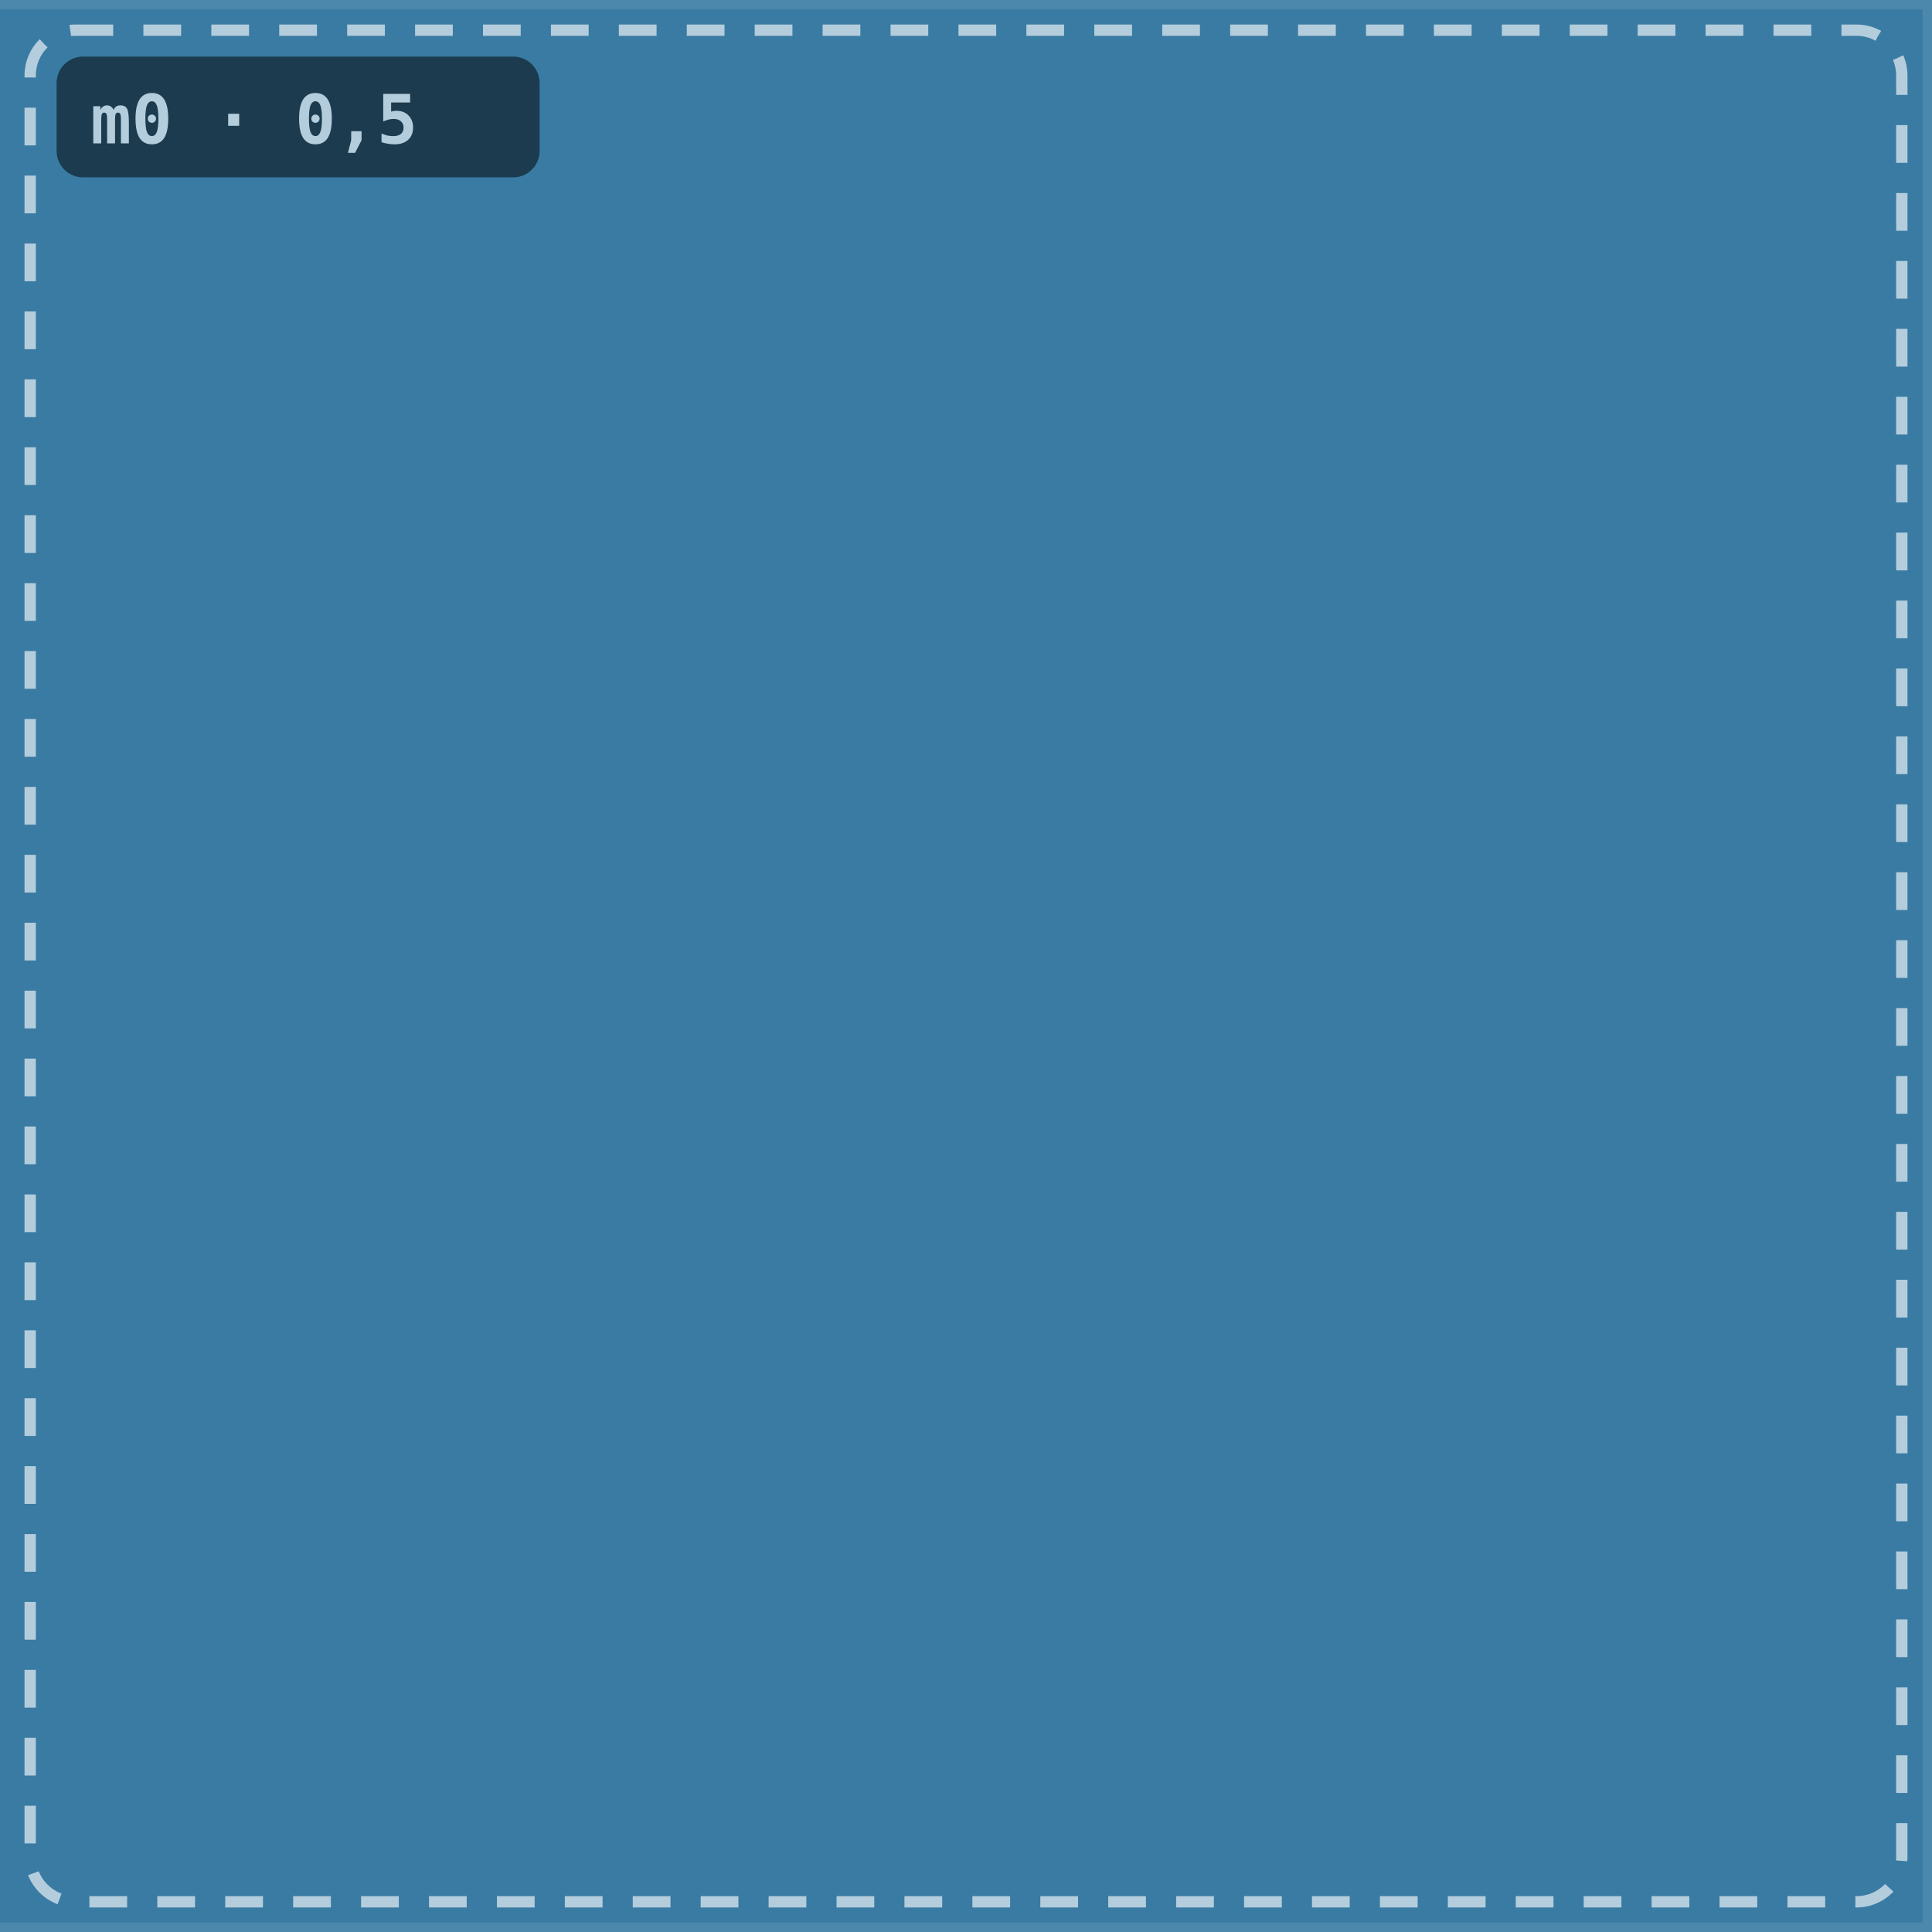
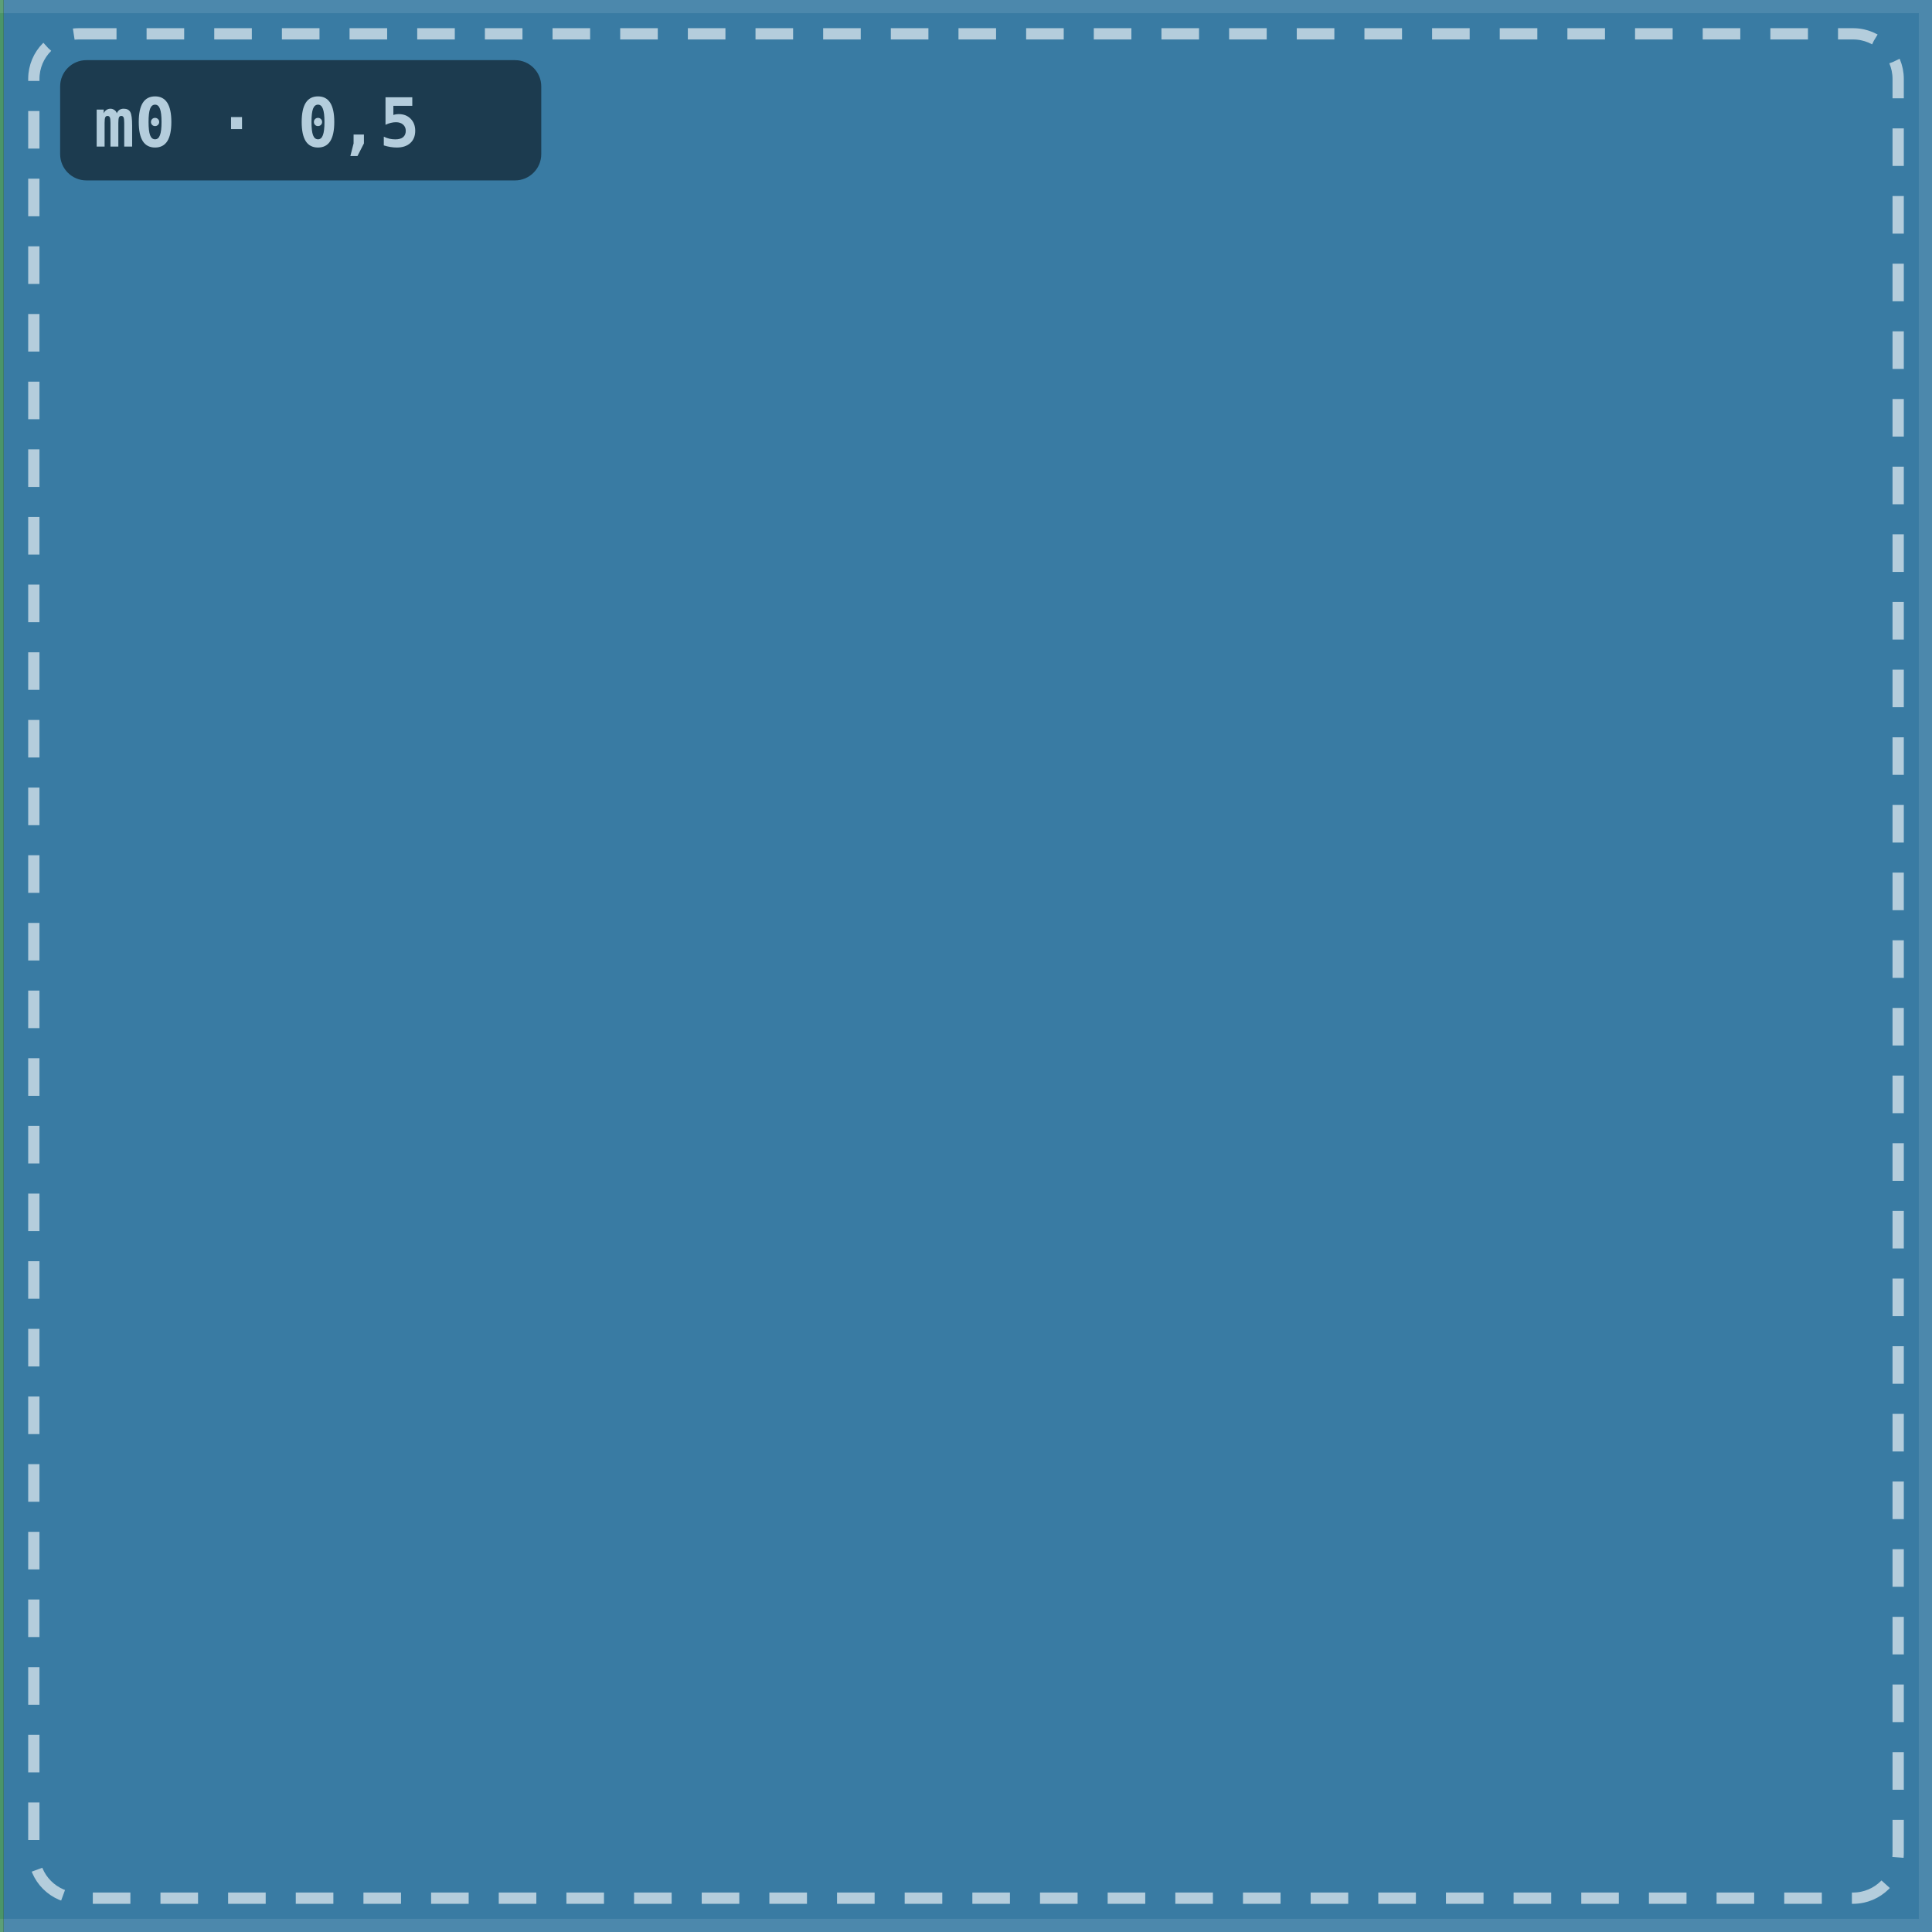
- <svg xmlns="http://www.w3.org/2000/svg" width="512" height="512" viewBox="0 2560 512 512">
-   <g id="canonical-map">
-     <rect width="4096" height="4096" fill="#13232e" />
-     <path d="M0 0H2048V2048H0z" fill="#9b3f35" />
-     <path d="M2048 0H4096V2048H2048z" fill="#c89435" />
-     <path d="M0 2048H2048V4096H0z" fill="#397ba3" />
-     <path d="M2048 2048H4096V4096H2048z" fill="#4a9568" />
-     <path d="M0 520C680 330 1110 760 1690 600S2780 120 4096 590V0H0z" fill="#182f3a" opacity=".48" />
-     <path d="M0 3520C720 3310 1250 3790 1980 3510S3280 3100 4096 3450V4096H0z" fill="#102731" opacity=".42" />
-     <path d="M-120 1470C640 1220 1220 1800 2020 1530S3300 930 4230 1330" fill="none" stroke="#d8c291" stroke-width="78" />
-     <path d="M-120 1470C640 1220 1220 1800 2020 1530S3300 930 4230 1330" fill="none" stroke="#675b43" stroke-width="18" />
-     <path d="M2660 -120C2500 680 2870 1120 2580 1900S2050 3140 2460 4220" fill="none" stroke="#90dded" stroke-width="118" opacity=".9" />
-     <path d="M2660 -120C2500 680 2870 1120 2580 1900S2050 3140 2460 4220" fill="none" stroke="#d7f7ff" stroke-width="18" opacity=".7" />
-     <path d="M0 2048H4096M2048 0V4096" stroke="#fff1c9" stroke-width="24" opacity=".75" />
-     <path d="M512 0V4096M1024 0V4096M1536 0V4096M2560 0V4096M3072 0V4096M3584 0V4096M0 512H4096M0 1024H4096M0 1536H4096M0 2560H4096M0 3072H4096M0 3584H4096" stroke="#fff" stroke-width="5" opacity=".1" />
-     <circle cx="850" cy="720" r="180" fill="#ffe65b" stroke="#fff7bd" stroke-width="38" />
-     <circle cx="850" cy="720" r="65" fill="#9b3f35" />
-     <path d="M3210 490l230 430h-460z" fill="#65f1ff" stroke="#d7fbff" stroke-width="38" />
-     <rect x="590" y="2860" width="520" height="390" rx="48" fill="#ff6b8b" stroke="#ffd5df" stroke-width="38" />
-     <path d="M690 2860v-210h320v210" fill="none" stroke="#ffd5df" stroke-width="58" />
-     <path d="M3235 2720l90 240 255 12-200 160 68 248-213-140-213 140 68-248-200-160 255-12z" fill="#b9ff75" stroke="#ecffc9" stroke-width="34" />
-     <circle cx="2048" cy="2048" r="250" fill="#172832" stroke="#fff1c9" stroke-width="34" />
-     <path d="M2048 1840l74 150 165 24-120 117 28 165-147-77-147 77 28-165-120-117 165-24z" fill="#fff1c9" />
-     <text x="1024" y="260" text-anchor="middle" fill="#fff7df" font-family="system-ui,sans-serif" font-size="150" font-weight="900">NORTHWEST</text>
-     <text x="3072" y="260" text-anchor="middle" fill="#fff7df" font-family="system-ui,sans-serif" font-size="150" font-weight="900">NORTHEAST</text>
-     <text x="1024" y="3980" text-anchor="middle" fill="#fff7df" font-family="system-ui,sans-serif" font-size="150" font-weight="900">SOUTHWEST</text>
-     <text x="3072" y="3980" text-anchor="middle" fill="#fff7df" font-family="system-ui,sans-serif" font-size="150" font-weight="900">SOUTHEAST</text>
-     <text x="2048" y="1770" text-anchor="middle" fill="#fff1c9" font-family="system-ui,sans-serif" font-size="92" font-weight="900">CROWN HARBOR</text>
-     <text x="2048" y="2300" text-anchor="middle" fill="#fff1c9" font-family="ui-monospace,monospace" font-size="58">4096 m chart grid</text>
-     <path d="M2048 70l-70 145h140z" fill="#fff1c9" />
-     <text x="2048" y="330" text-anchor="middle" fill="#fff1c9" font-family="system-ui,sans-serif" font-size="76" font-weight="900">NORTH</text>
+ <svg xmlns="http://www.w3.org/2000/svg" width="514" height="514" viewBox="-1 2559 514 514">
+   <defs>
+     <clipPath id="canonical-map-clip">
+       <rect width="4096" height="4096" />
+     </clipPath>
+     <g id="canonical-map" clip-path="url(#canonical-map-clip)">
+       <rect width="4096" height="4096" fill="#13232e" />
+       <path d="M0 0H2048V2048H0z" fill="#9b3f35" />
+       <path d="M2048 0H4096V2048H2048z" fill="#c89435" />
+       <path d="M0 2048H2048V4096H0z" fill="#397ba3" />
+       <path d="M2048 2048H4096V4096H2048z" fill="#4a9568" />
+       <path d="M0 520C680 330 1110 760 1690 600S2780 120 4096 590V0H0z" fill="#182f3a" opacity=".48" />
+       <path d="M0 3520C720 3310 1250 3790 1980 3510S3280 3100 4096 3450V4096H0z" fill="#102731" opacity=".42" />
+       <path d="M-120 1470C640 1220 1220 1800 2020 1530S3300 930 4230 1330" fill="none" stroke="#d8c291" stroke-width="78" />
+       <path d="M-120 1470C640 1220 1220 1800 2020 1530S3300 930 4230 1330" fill="none" stroke="#675b43" stroke-width="18" />
+       <path d="M2660 -120C2500 680 2870 1120 2580 1900S2050 3140 2460 4220" fill="none" stroke="#90dded" stroke-width="118" opacity=".9" />
+       <path d="M2660 -120C2500 680 2870 1120 2580 1900S2050 3140 2460 4220" fill="none" stroke="#d7f7ff" stroke-width="18" opacity=".7" />
+       <path d="M0 2048H4096M2048 0V4096" stroke="#fff1c9" stroke-width="24" opacity=".75" />
+       <path d="M512 0V4096M1024 0V4096M1536 0V4096M2560 0V4096M3072 0V4096M3584 0V4096M0 512H4096M0 1024H4096M0 1536H4096M0 2560H4096M0 3072H4096M0 3584H4096" stroke="#fff" stroke-width="5" opacity=".1" />
+       <circle cx="850" cy="720" r="180" fill="#ffe65b" stroke="#fff7bd" stroke-width="38" />
+       <circle cx="850" cy="720" r="65" fill="#9b3f35" />
+       <path d="M3210 490l230 430h-460z" fill="#65f1ff" stroke="#d7fbff" stroke-width="38" />
+       <rect x="590" y="2860" width="520" height="390" rx="48" fill="#ff6b8b" stroke="#ffd5df" stroke-width="38" />
+       <path d="M690 2860v-210h320v210" fill="none" stroke="#ffd5df" stroke-width="58" />
+       <path d="M3235 2720l90 240 255 12-200 160 68 248-213-140-213 140 68-248-200-160 255-12z" fill="#b9ff75" stroke="#ecffc9" stroke-width="34" />
+       <circle cx="2048" cy="2048" r="250" fill="#172832" stroke="#fff1c9" stroke-width="34" />
+       <path d="M2048 1840l74 150 165 24-120 117 28 165-147-77-147 77 28-165-120-117 165-24z" fill="#fff1c9" />
+       <text x="1024" y="260" text-anchor="middle" fill="#fff7df" font-family="system-ui,sans-serif" font-size="150" font-weight="900">NORTHWEST</text>
+       <text x="3072" y="260" text-anchor="middle" fill="#fff7df" font-family="system-ui,sans-serif" font-size="150" font-weight="900">NORTHEAST</text>
+       <text x="1024" y="3980" text-anchor="middle" fill="#fff7df" font-family="system-ui,sans-serif" font-size="150" font-weight="900">SOUTHWEST</text>
+       <text x="3072" y="3980" text-anchor="middle" fill="#fff7df" font-family="system-ui,sans-serif" font-size="150" font-weight="900">SOUTHEAST</text>
+       <text x="2048" y="1770" text-anchor="middle" fill="#fff1c9" font-family="system-ui,sans-serif" font-size="92" font-weight="900">CROWN HARBOR</text>
+       <text x="2048" y="2300" text-anchor="middle" fill="#fff1c9" font-family="ui-monospace,monospace" font-size="58">4096 m chart grid</text>
+       <path d="M2048 70l-70 145h140z" fill="#fff1c9" />
+       <text x="2048" y="330" text-anchor="middle" fill="#fff1c9" font-family="system-ui,sans-serif" font-size="76" font-weight="900">NORTH</text>
+     </g>
+   </defs>
+   <g id="canonical-map-periodic-copies">
+     <use href="#canonical-map" transform="translate(-4096 -4096)" />
+     <use href="#canonical-map" transform="translate(0 -4096)" />
+     <use href="#canonical-map" transform="translate(4096 -4096)" />
+     <use href="#canonical-map" transform="translate(-4096 0)" />
+     <use href="#canonical-map" transform="translate(0 0)" />
+     <use href="#canonical-map" transform="translate(4096 0)" />
+     <use href="#canonical-map" transform="translate(-4096 4096)" />
+     <use href="#canonical-map" transform="translate(0 4096)" />
+     <use href="#canonical-map" transform="translate(4096 4096)" />
  </g>
  <g id="vt-debug-overlay" data-vt-page="0/0/5" opacity=".62">
    <rect x="8" y="2568" width="496" height="496" rx="12" fill="none" stroke="#fff" stroke-width="3" stroke-dasharray="10 8" />
    <rect x="15" y="2575" width="128" height="32" rx="7" fill="#09141b" />
    <text x="24" y="2598" fill="#fff" font-family="ui-monospace,monospace" font-size="18" font-weight="800">m0 · 0,5</text>
  </g>
</svg>
